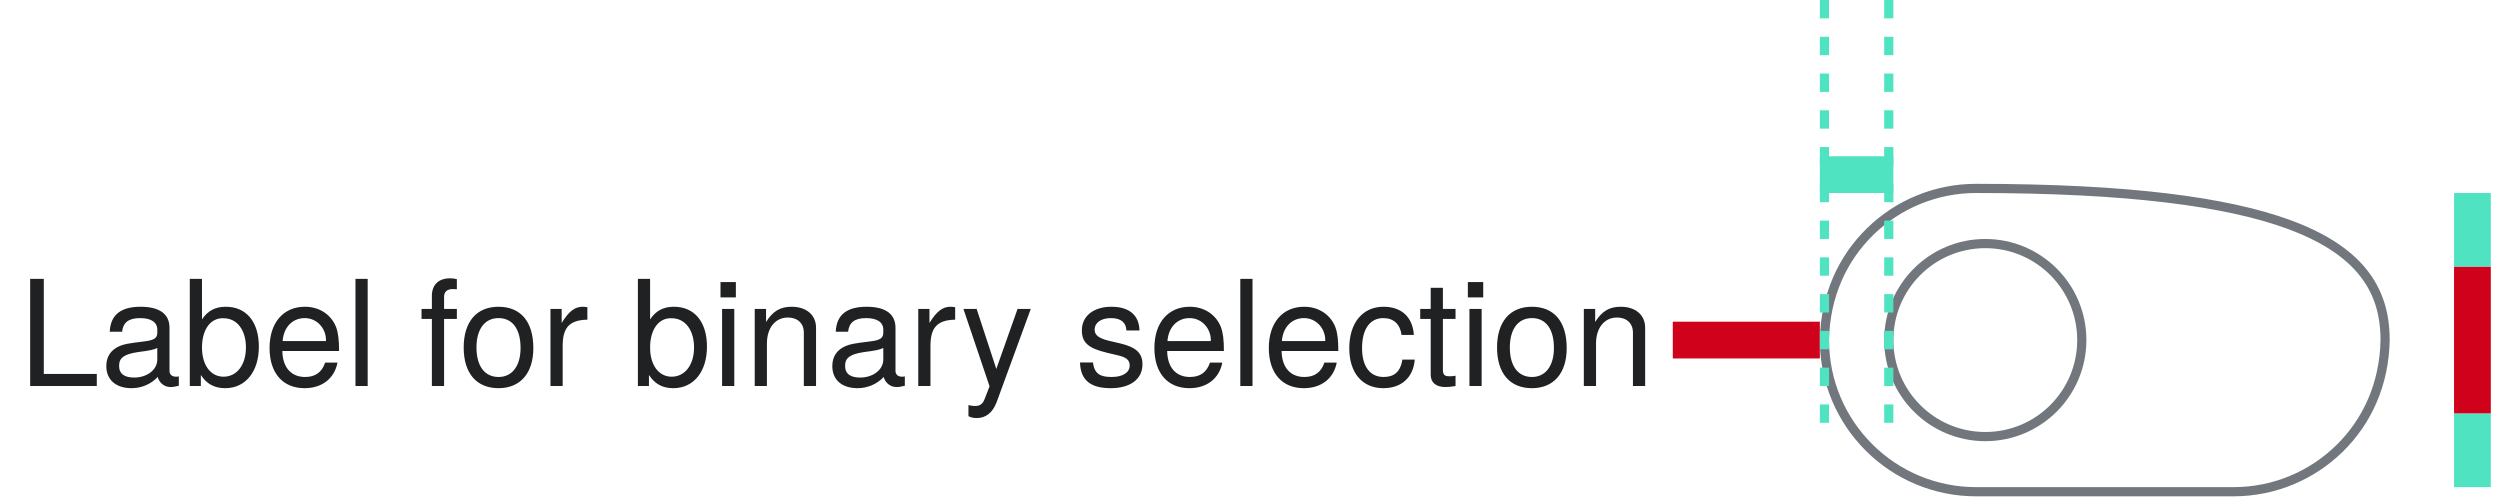
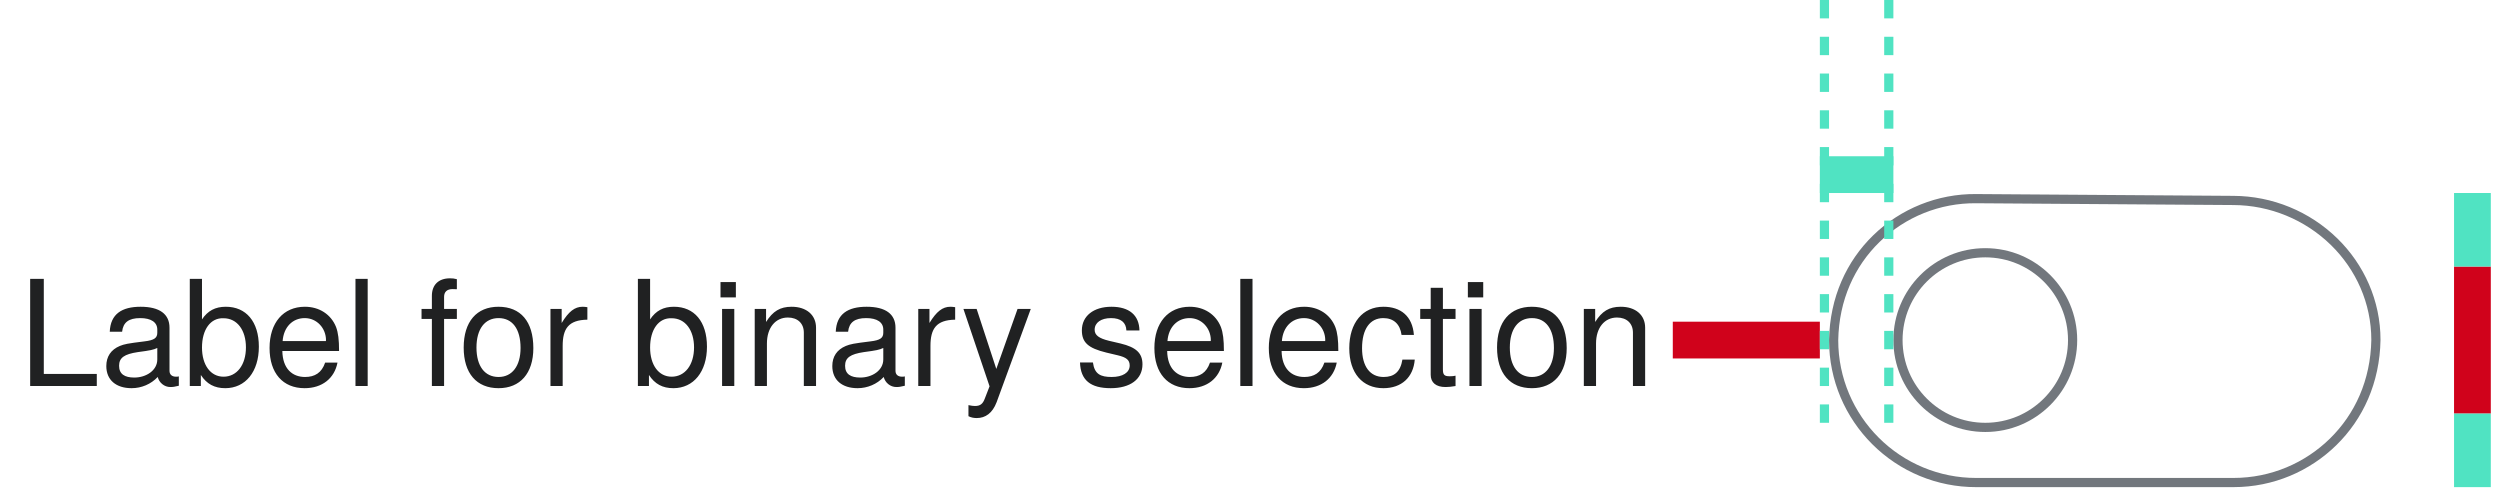
<svg xmlns="http://www.w3.org/2000/svg" width="272" height="54" viewBox="0 0 272 54">
  <g id="Artboard-page" fill="none" fill-rule="evenodd" stroke="none" stroke-width="1">
    <g id="WikimediaUI-components_overview" transform="translate(-6941 -876)">
      <path fill="#FFF" d="M0 0h14720v3264H0z" />
      <g id="TOGGLE-SWITCH" transform="translate(6640 143)">
        <g id="Toggle-Switch-X" transform="translate(0 113)">
          <g id="Toggle-switch-/-!default" fill="#FFF" stroke="#72777D" transform="translate(500 641)">
-             <path id="Mediawiki.Neutral.Hover-copy-28" d="M16-.5A16.45 16.45 0 004.448 4.218C1.468 7.139-.41 11.182-.5 15.99c0 4.565 1.847 8.69 4.833 11.676A16.448 16.448 0 0016 32.5h28c4.498 0 8.575-1.8 11.552-4.718 2.98-2.921 4.858-6.964 4.948-11.773 0-2.741-.663-5.316-2.58-7.592-1.62-1.922-4.15-3.637-7.983-5.031C43.294.97 32.672-.5 16-.5z" />
-             <circle id="Oval-45-Copy-13" cx="17" cy="16" r="10.5" />
+             <path id="bg" d="M15.997.613a15.34 15.34 0 00-10.85 4.354C2.344 7.695.584 11.488.5 16.009c0 4.271 1.735 8.146 4.54 10.951A15.451 15.451 0 0016 31.5h28c4.226 0 8.056-1.69 10.852-4.431 2.804-2.748 4.564-6.554 4.648-11.078 0-4.154-1.734-7.935-4.536-10.682a15.785 15.785 0 00-10.968-4.5l-28-.196z" />
+             <circle id="grip" cx="17" cy="16" r="9.5" />
          </g>
          <g id="_Spec-/-8-sp-(0.5-em)" stroke="#50E3C2" stroke-width="4" transform="translate(499 637)">
            <path id="8-sp-(0.5-em)" d="M0 2h8" />
          </g>
          <g id="_Spec-/-16-sp-(1-em)" stroke="#D0021B" stroke-width="4" transform="translate(483 655)">
            <path id="16-sp-(1-em)" d="M0 2h16" />
          </g>
          <g id="_Spec-/-16-sp-(1-em)-+-2-*-8-sp-(0.5-em)" stroke-width="4" transform="rotate(-90 620.5 52.5)">
            <g id="_Spec-/-16-sp-(1-em)" stroke="#D0021B" transform="translate(8)">
              <path id="16-sp-(1-em)" d="M0 2h16" />
            </g>
            <g id="_Spec-/-8-sp-(0.5-em)" stroke="#50E3C2" transform="translate(0 1)">
              <path id="8-sp-(0.5-em)" d="M0 1h8" />
            </g>
            <g id="_Spec-/-8-sp-(0.5-em)" stroke="#50E3C2" transform="translate(24)">
              <path id="8-sp-(0.5-em)" d="M0 2h8" />
            </g>
          </g>
          <text id="Label-for-binary-sel" fill="#202122" font-family="HelveticaNeue, Helvetica Neue, sans-serif" font-size="16" font-weight="normal">
            <tspan x="303" y="662">Label for binary selection</tspan>
          </text>
          <path id="Line" stroke="#50E3C2" stroke-dasharray="1 3" stroke-linecap="square" d="M499.5 665.5v-45.011" />
          <path id="Line-Copy-5" stroke="#50E3C2" stroke-dasharray="1 3" stroke-linecap="square" d="M506.5 665.5v-45.011" />
        </g>
      </g>
    </g>
  </g>
</svg>
